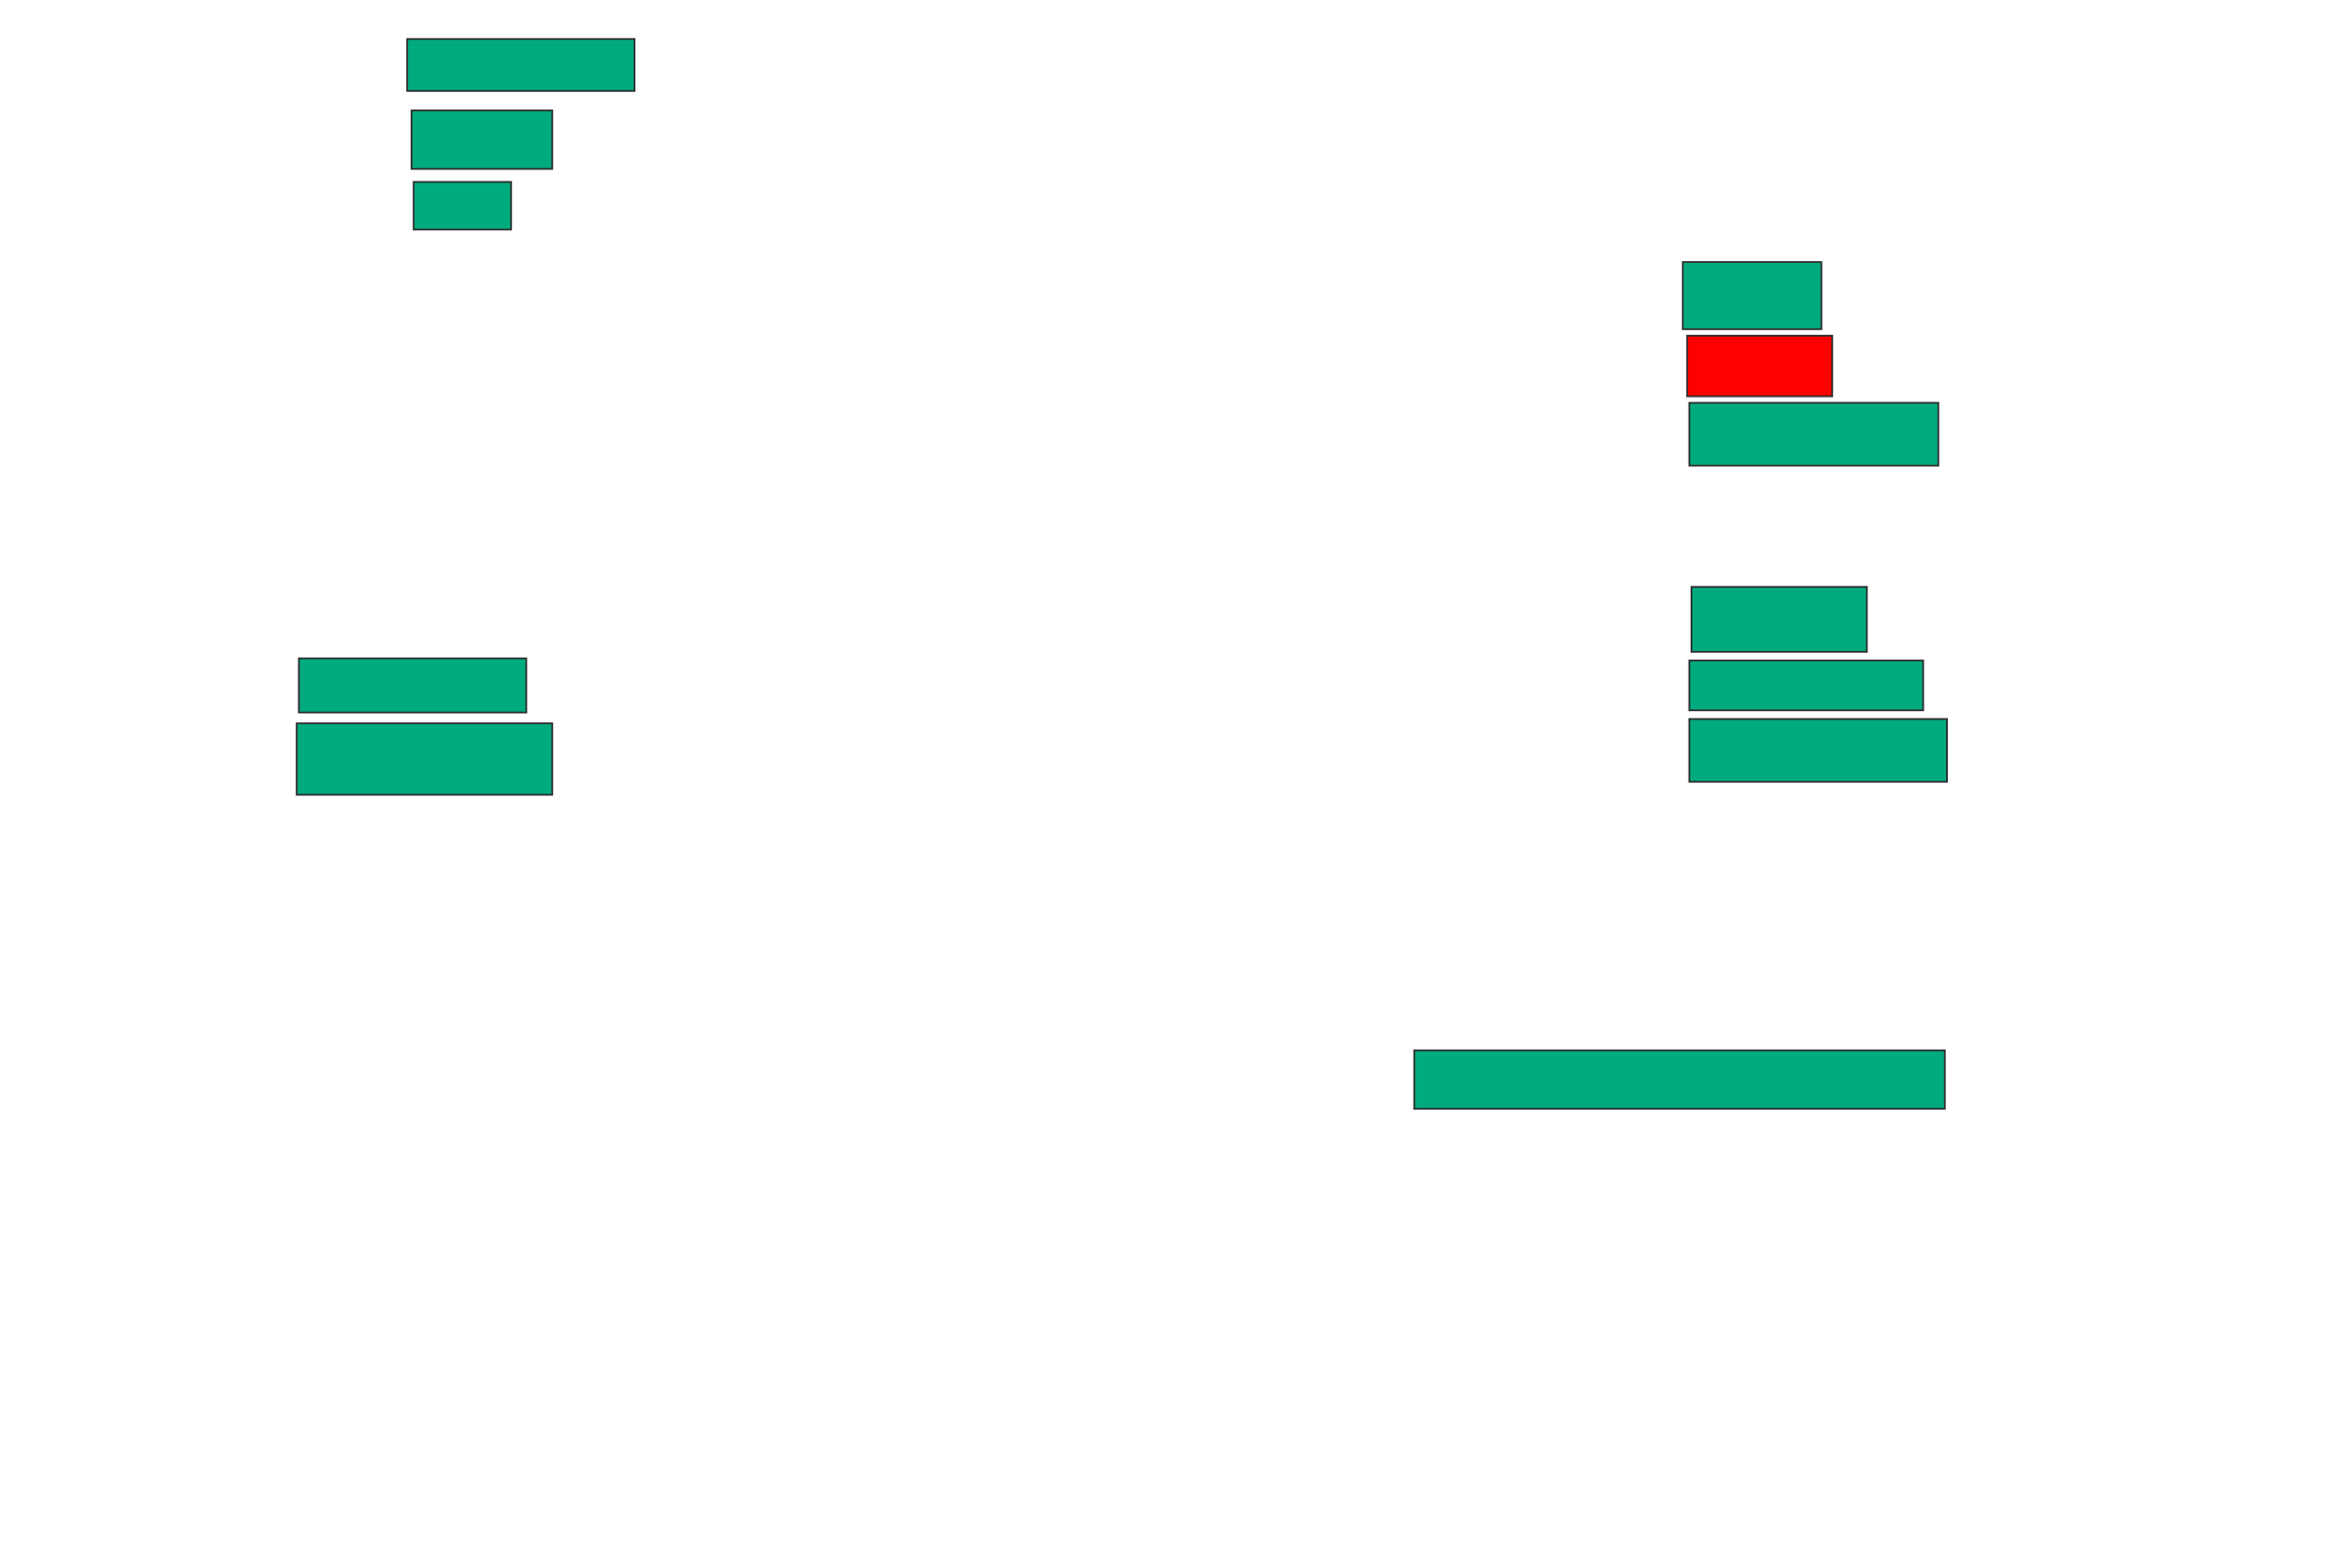
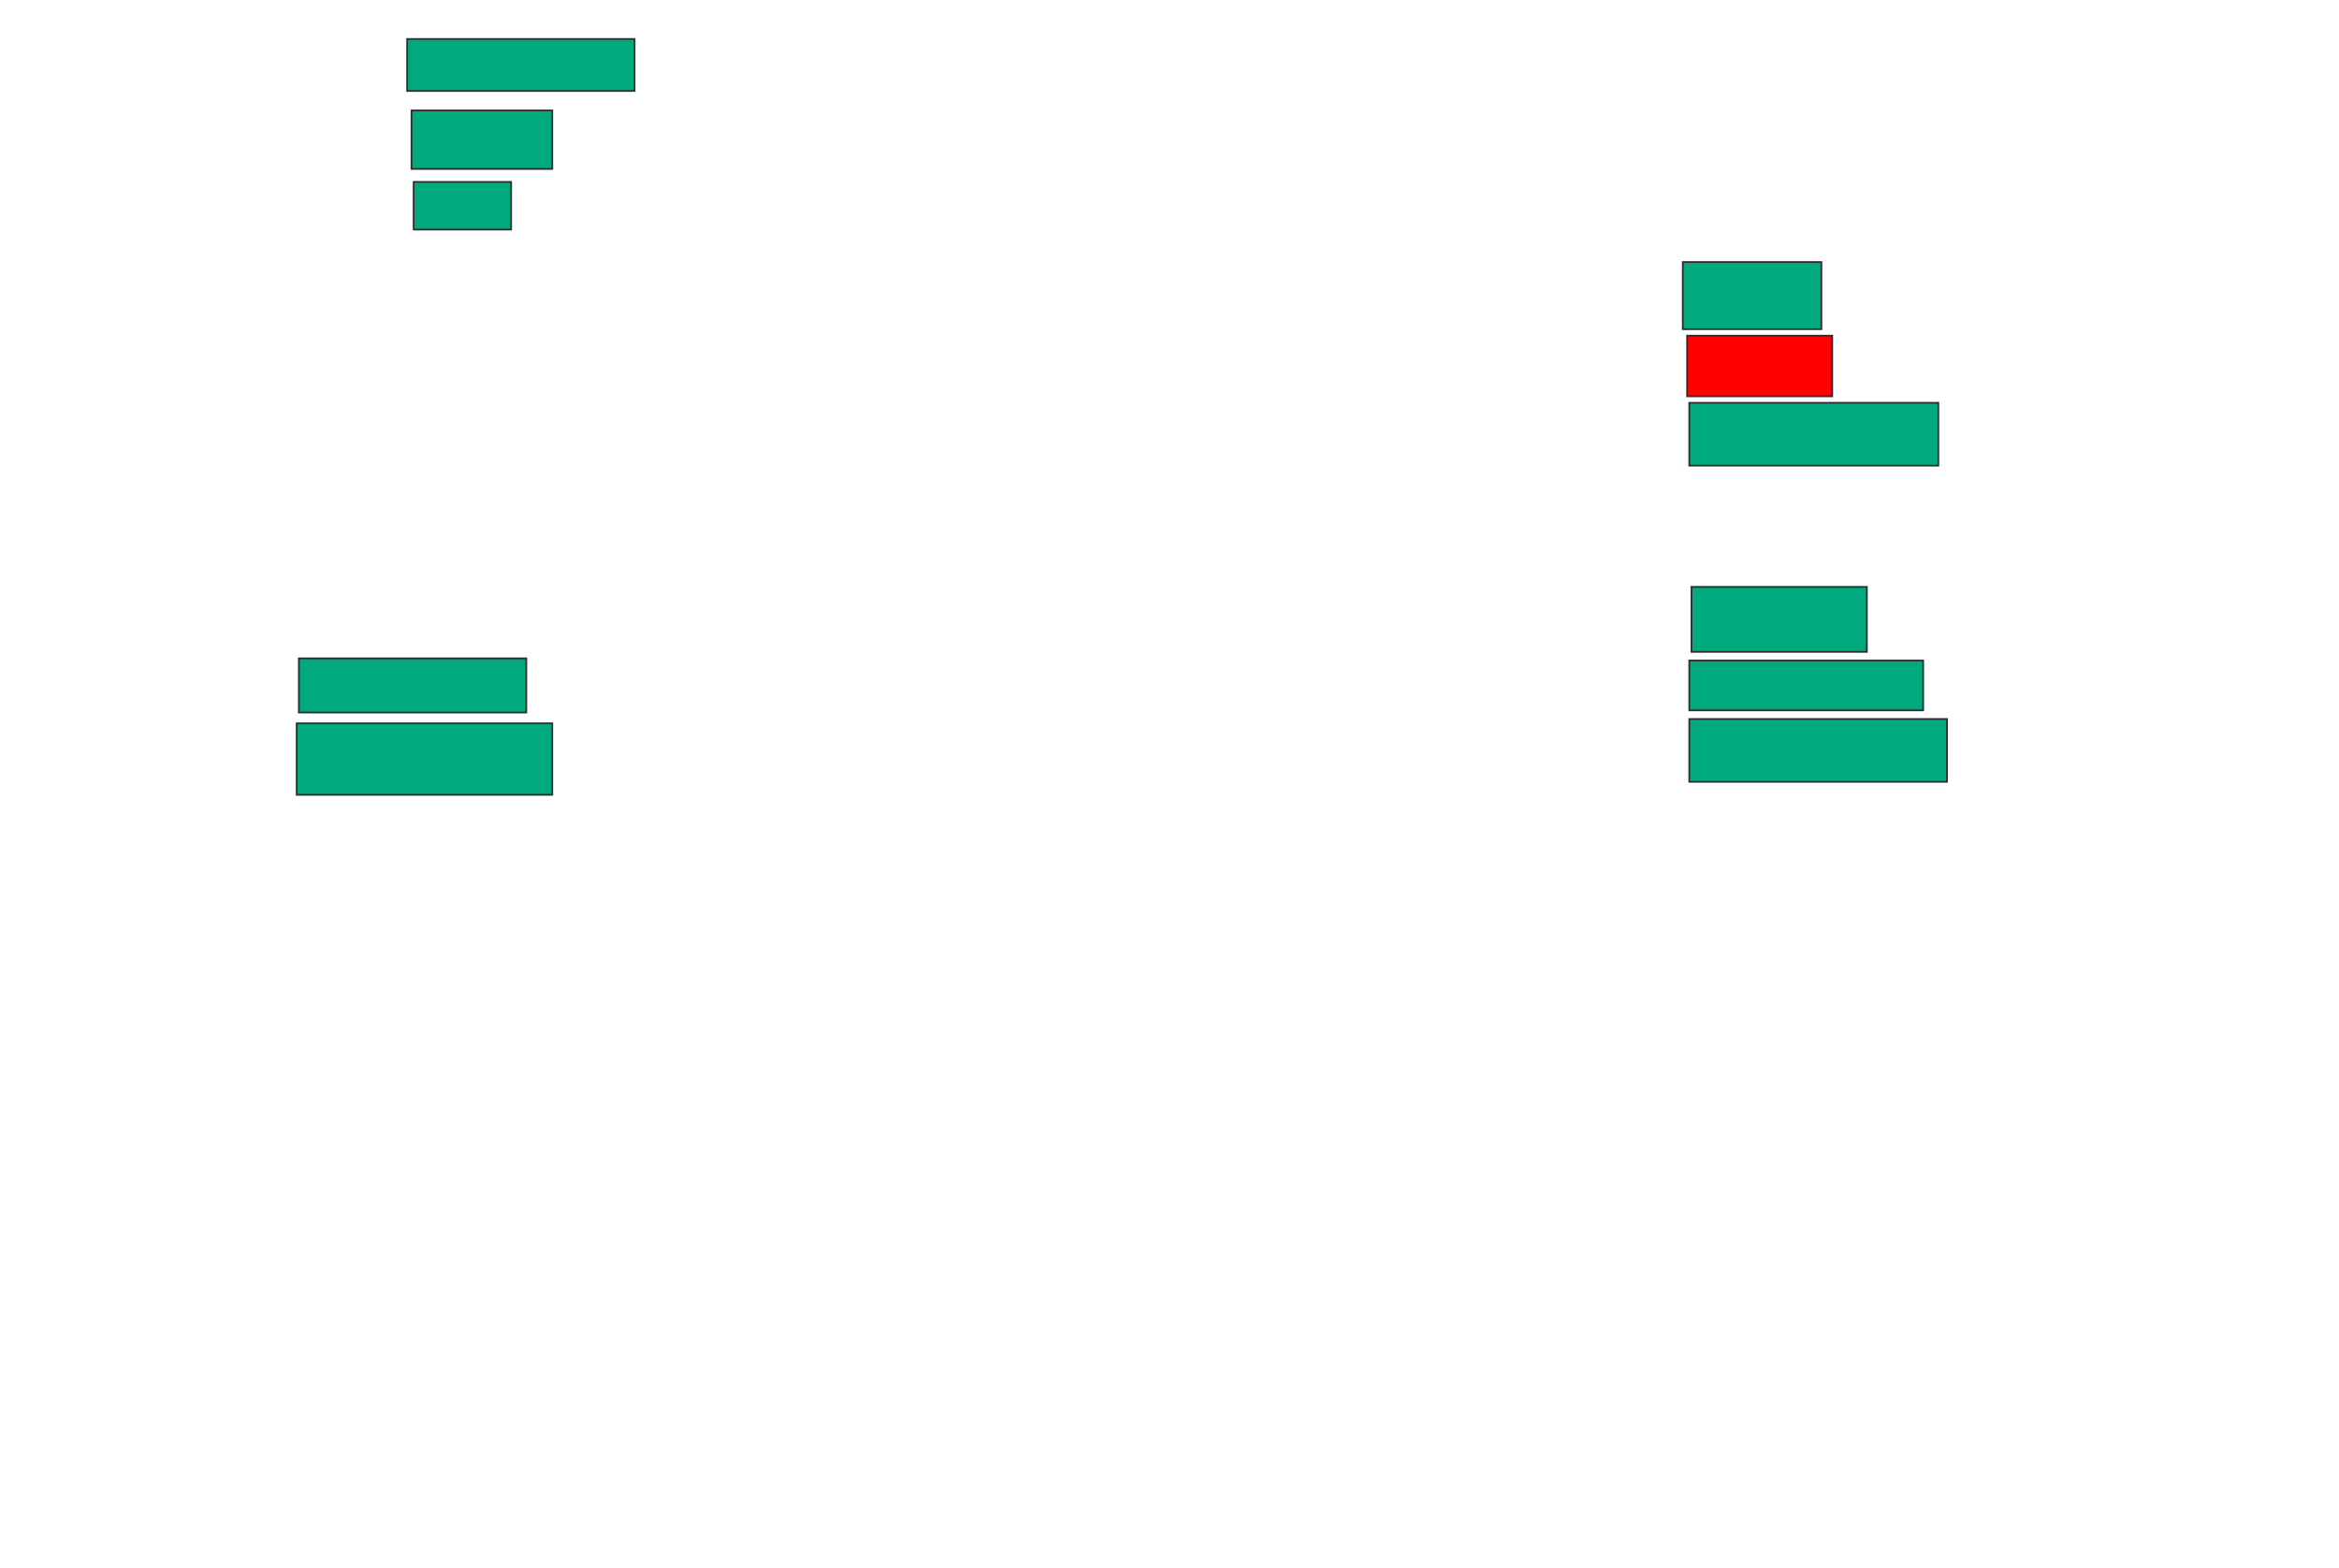
<svg xmlns="http://www.w3.org/2000/svg" width="1350" height="905">
  <g>
  </g>
  <g>
-     <rect stroke="#2D2D2D" id="80bc8e221f8243a58ec859fef4f9358c-ao-1" height="30" width="131.25" y="22.5" x="235" fill="#00AA7F" />
-     <rect id="80bc8e221f8243a58ec859fef4f9358c-ao-2" height="33.75" width="81.25" y="63.75" x="237.5" stroke-linecap="null" stroke-linejoin="null" stroke-dasharray="null" stroke="#2D2D2D" fill="#00AA7F" />
-     <rect id="80bc8e221f8243a58ec859fef4f9358c-ao-3" height="27.5" width="56.25" y="105" x="238.75" stroke-linecap="null" stroke-linejoin="null" stroke-dasharray="null" stroke="#2D2D2D" fill="#00AA7F" />
-     <rect id="80bc8e221f8243a58ec859fef4f9358c-ao-4" height="31.25" width="131.25" y="380" x="172.5" stroke-linecap="null" stroke-linejoin="null" stroke-dasharray="null" stroke="#2D2D2D" fill="#00AA7F" />
-     <rect id="80bc8e221f8243a58ec859fef4f9358c-ao-5" height="41.25" width="147.5" y="417.5" x="171.25" stroke-linecap="null" stroke-linejoin="null" stroke-dasharray="null" stroke="#2D2D2D" fill="#00AA7F" />
-     <rect stroke="#2D2D2D" id="80bc8e221f8243a58ec859fef4f9358c-ao-6" height="38.75" width="80" y="151.25" x="971.25" stroke-linecap="null" stroke-linejoin="null" stroke-dasharray="null" fill="#00AA7F" />
-     <rect id="80bc8e221f8243a58ec859fef4f9358c-ao-7" height="35" width="83.75" y="193.75" x="973.75" stroke-linecap="null" stroke-linejoin="null" stroke-dasharray="null" stroke="#2D2D2D" fill="#FF0000" class="qshape" />
-     <rect id="80bc8e221f8243a58ec859fef4f9358c-ao-8" height="36.25" width="143.75" y="232.5" x="975" stroke-linecap="null" stroke-linejoin="null" stroke-dasharray="null" stroke="#2D2D2D" fill="#00AA7F" />
-     <rect id="80bc8e221f8243a58ec859fef4f9358c-ao-9" height="37.5" width="101.25" y="338.75" x="976.25" stroke-linecap="null" stroke-linejoin="null" stroke-dasharray="null" stroke="#2D2D2D" fill="#00AA7F" />
-     <rect id="80bc8e221f8243a58ec859fef4f9358c-ao-10" height="28.75" width="135" y="381.25" x="975" stroke-linecap="null" stroke-linejoin="null" stroke-dasharray="null" stroke="#2D2D2D" fill="#00AA7F" />
-     <rect stroke="#2D2D2D" id="80bc8e221f8243a58ec859fef4f9358c-ao-11" height="36.25" width="148.75" y="415" x="975" stroke-linecap="null" stroke-linejoin="null" stroke-dasharray="null" fill="#00AA7F" />
-     <rect id="80bc8e221f8243a58ec859fef4f9358c-ao-12" height="33.75" width="306.25" y="606.25" x="816.25" stroke-linecap="null" stroke-linejoin="null" stroke-dasharray="null" stroke="#2D2D2D" fill="#00AA7F" />
+     <rect fill="#00AA7F" x="235" y="22.5" width="131.25" height="30" id="80bc8e221f8243a58ec859fef4f9358c-ao-1" stroke="#2D2D2D" />
+     <rect fill="#00AA7F" stroke="#2D2D2D" stroke-dasharray="null" stroke-linejoin="null" stroke-linecap="null" x="237.5" y="63.75" width="81.25" height="33.75" id="80bc8e221f8243a58ec859fef4f9358c-ao-2" />
+     <rect fill="#00AA7F" stroke="#2D2D2D" stroke-dasharray="null" stroke-linejoin="null" stroke-linecap="null" x="238.75" y="105" width="56.25" height="27.5" id="80bc8e221f8243a58ec859fef4f9358c-ao-3" />
+     <rect fill="#00AA7F" stroke="#2D2D2D" stroke-dasharray="null" stroke-linejoin="null" stroke-linecap="null" x="172.5" y="380" width="131.25" height="31.25" id="80bc8e221f8243a58ec859fef4f9358c-ao-4" />
+     <rect fill="#00AA7F" stroke="#2D2D2D" stroke-dasharray="null" stroke-linejoin="null" stroke-linecap="null" x="171.25" y="417.5" width="147.5" height="41.25" id="80bc8e221f8243a58ec859fef4f9358c-ao-5" />
+     <rect fill="#00AA7F" stroke-dasharray="null" stroke-linejoin="null" stroke-linecap="null" x="971.25" y="151.25" width="80" height="38.75" id="80bc8e221f8243a58ec859fef4f9358c-ao-6" stroke="#2D2D2D" />
+     <rect fill="#FF0000" stroke="#2D2D2D" stroke-dasharray="null" stroke-linejoin="null" stroke-linecap="null" x="973.75" y="193.75" width="83.75" height="35" id="80bc8e221f8243a58ec859fef4f9358c-ao-7" class="qshape" />
+     <rect fill="#00AA7F" stroke="#2D2D2D" stroke-dasharray="null" stroke-linejoin="null" stroke-linecap="null" x="975" y="232.5" width="143.75" height="36.25" id="80bc8e221f8243a58ec859fef4f9358c-ao-8" />
+     <rect fill="#00AA7F" stroke="#2D2D2D" stroke-dasharray="null" stroke-linejoin="null" stroke-linecap="null" x="976.25" y="338.75" width="101.25" height="37.5" id="80bc8e221f8243a58ec859fef4f9358c-ao-9" />
+     <rect fill="#00AA7F" stroke="#2D2D2D" stroke-dasharray="null" stroke-linejoin="null" stroke-linecap="null" x="975" y="381.25" width="135" height="28.75" id="80bc8e221f8243a58ec859fef4f9358c-ao-10" />
+     <rect fill="#00AA7F" stroke-dasharray="null" stroke-linejoin="null" stroke-linecap="null" x="975" y="415" width="148.75" height="36.25" id="80bc8e221f8243a58ec859fef4f9358c-ao-11" stroke="#2D2D2D" />
  </g>
</svg>
